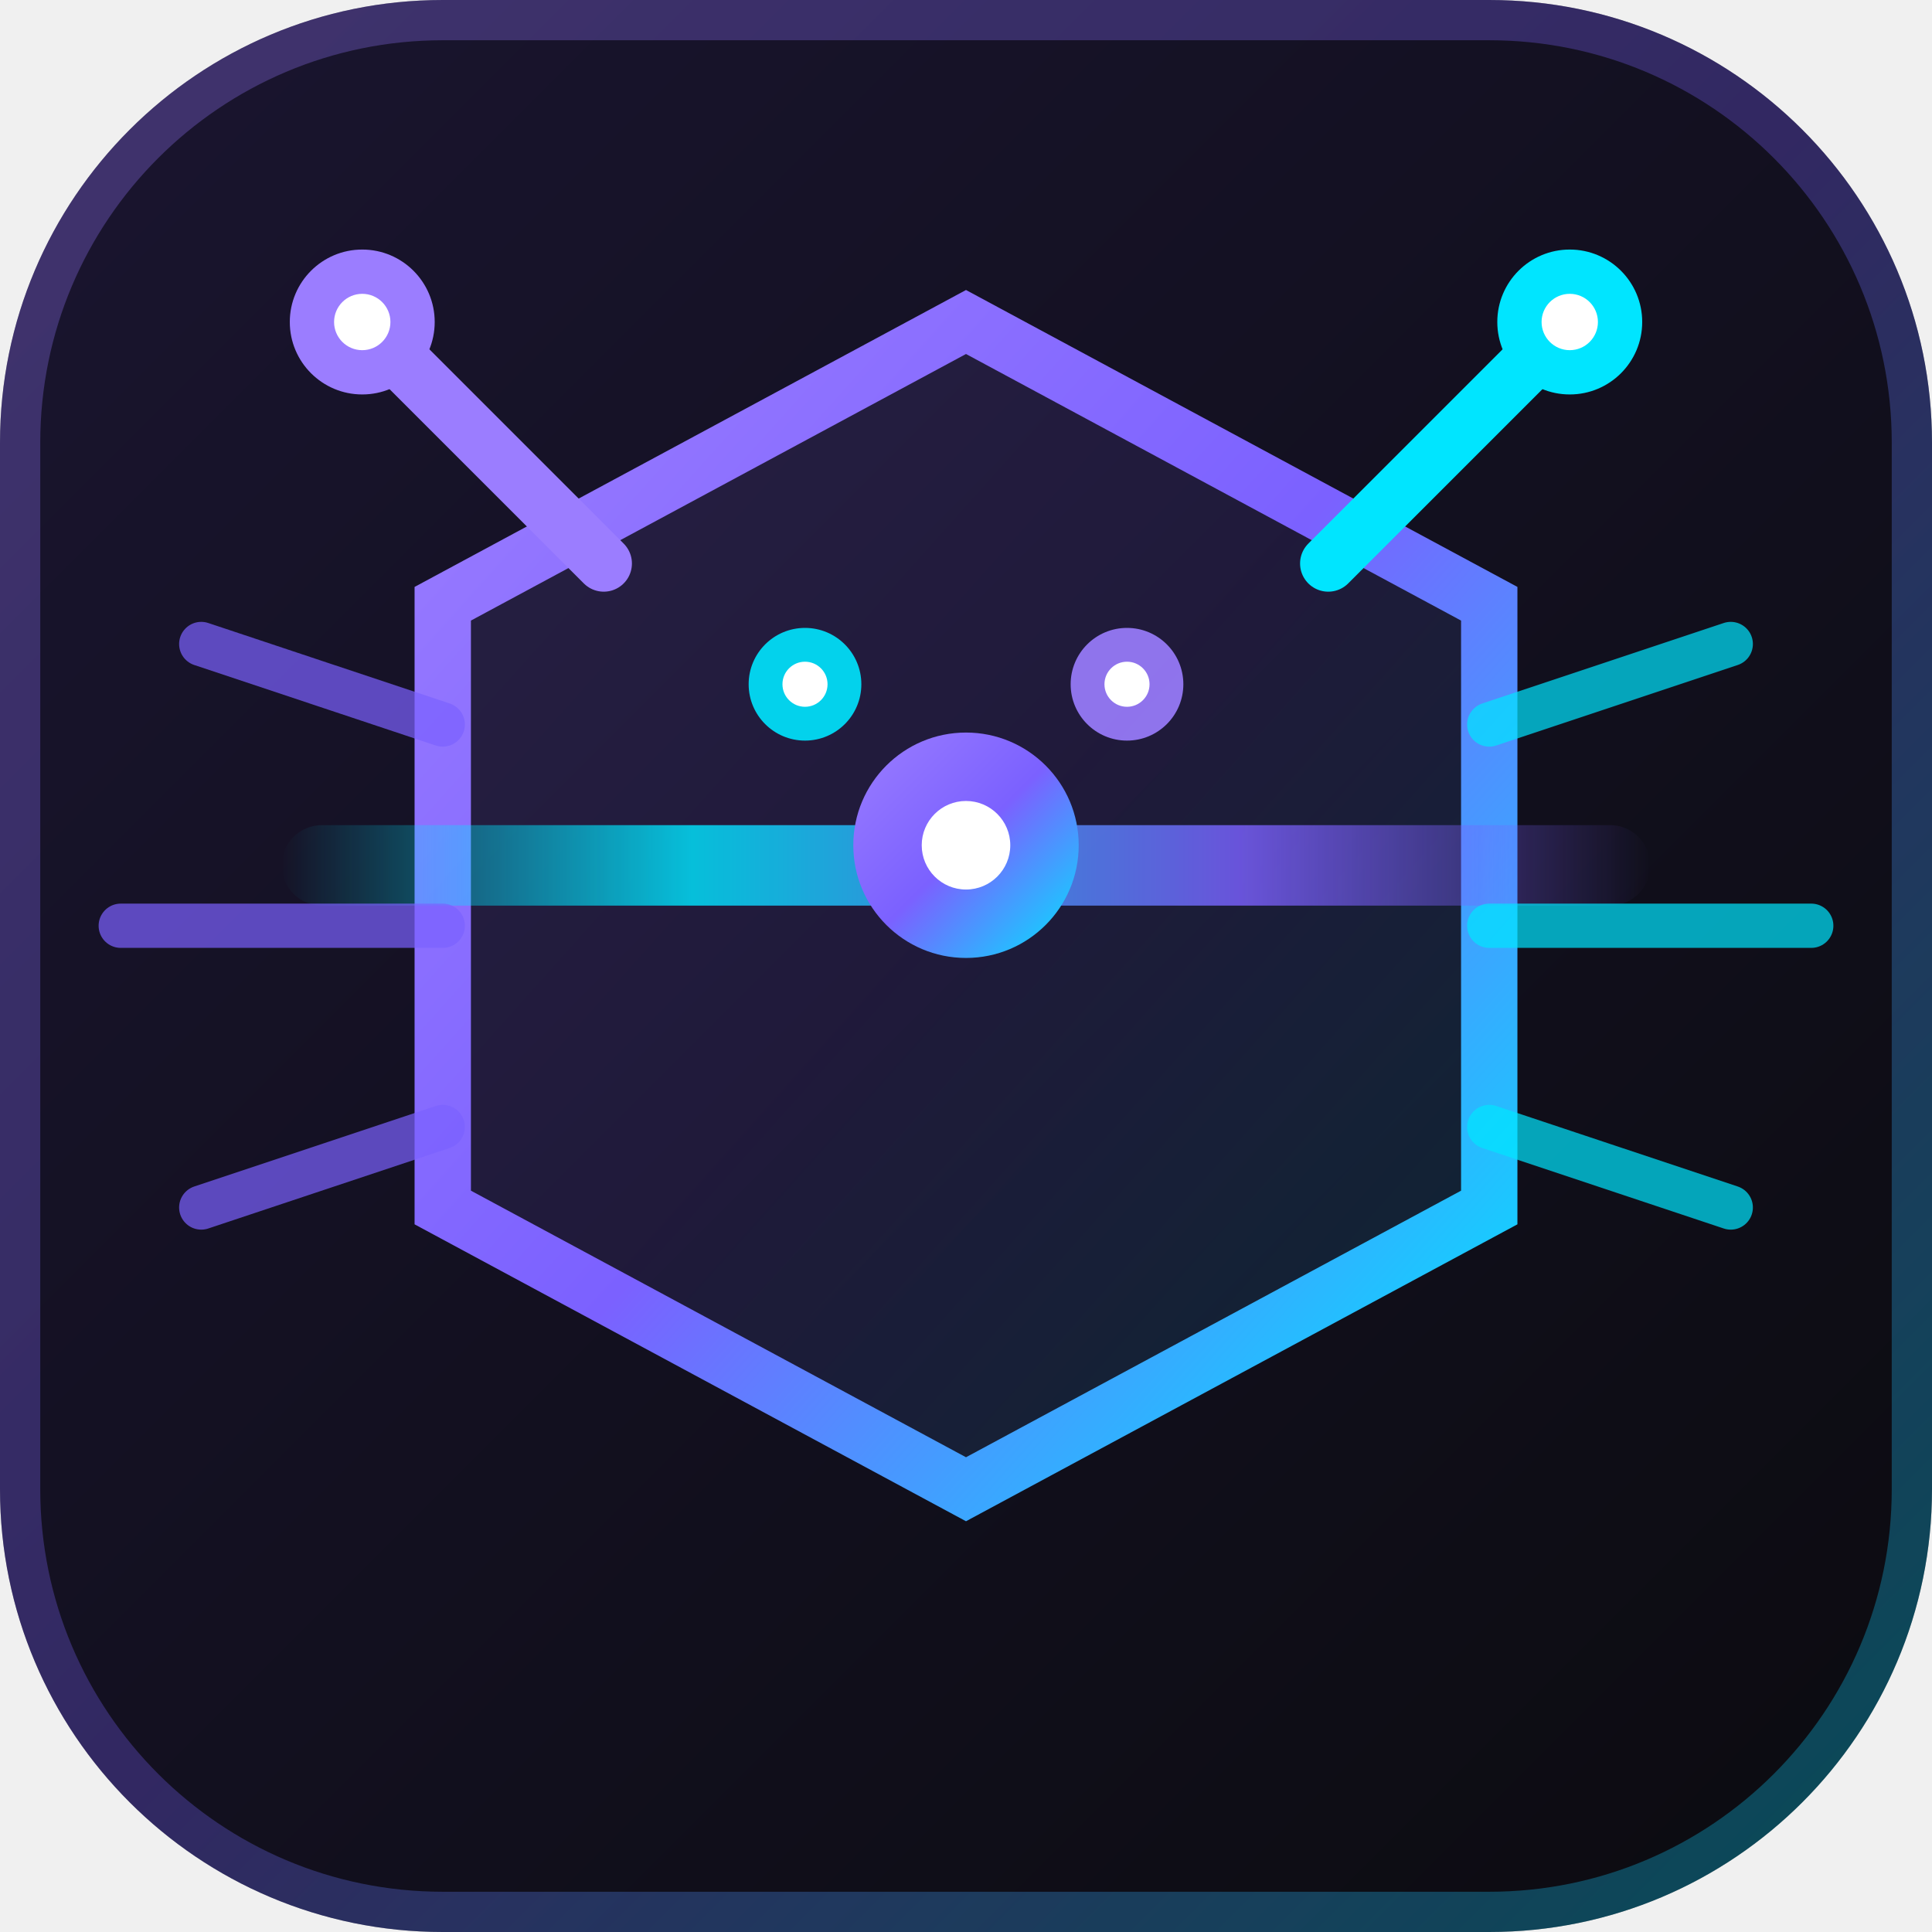
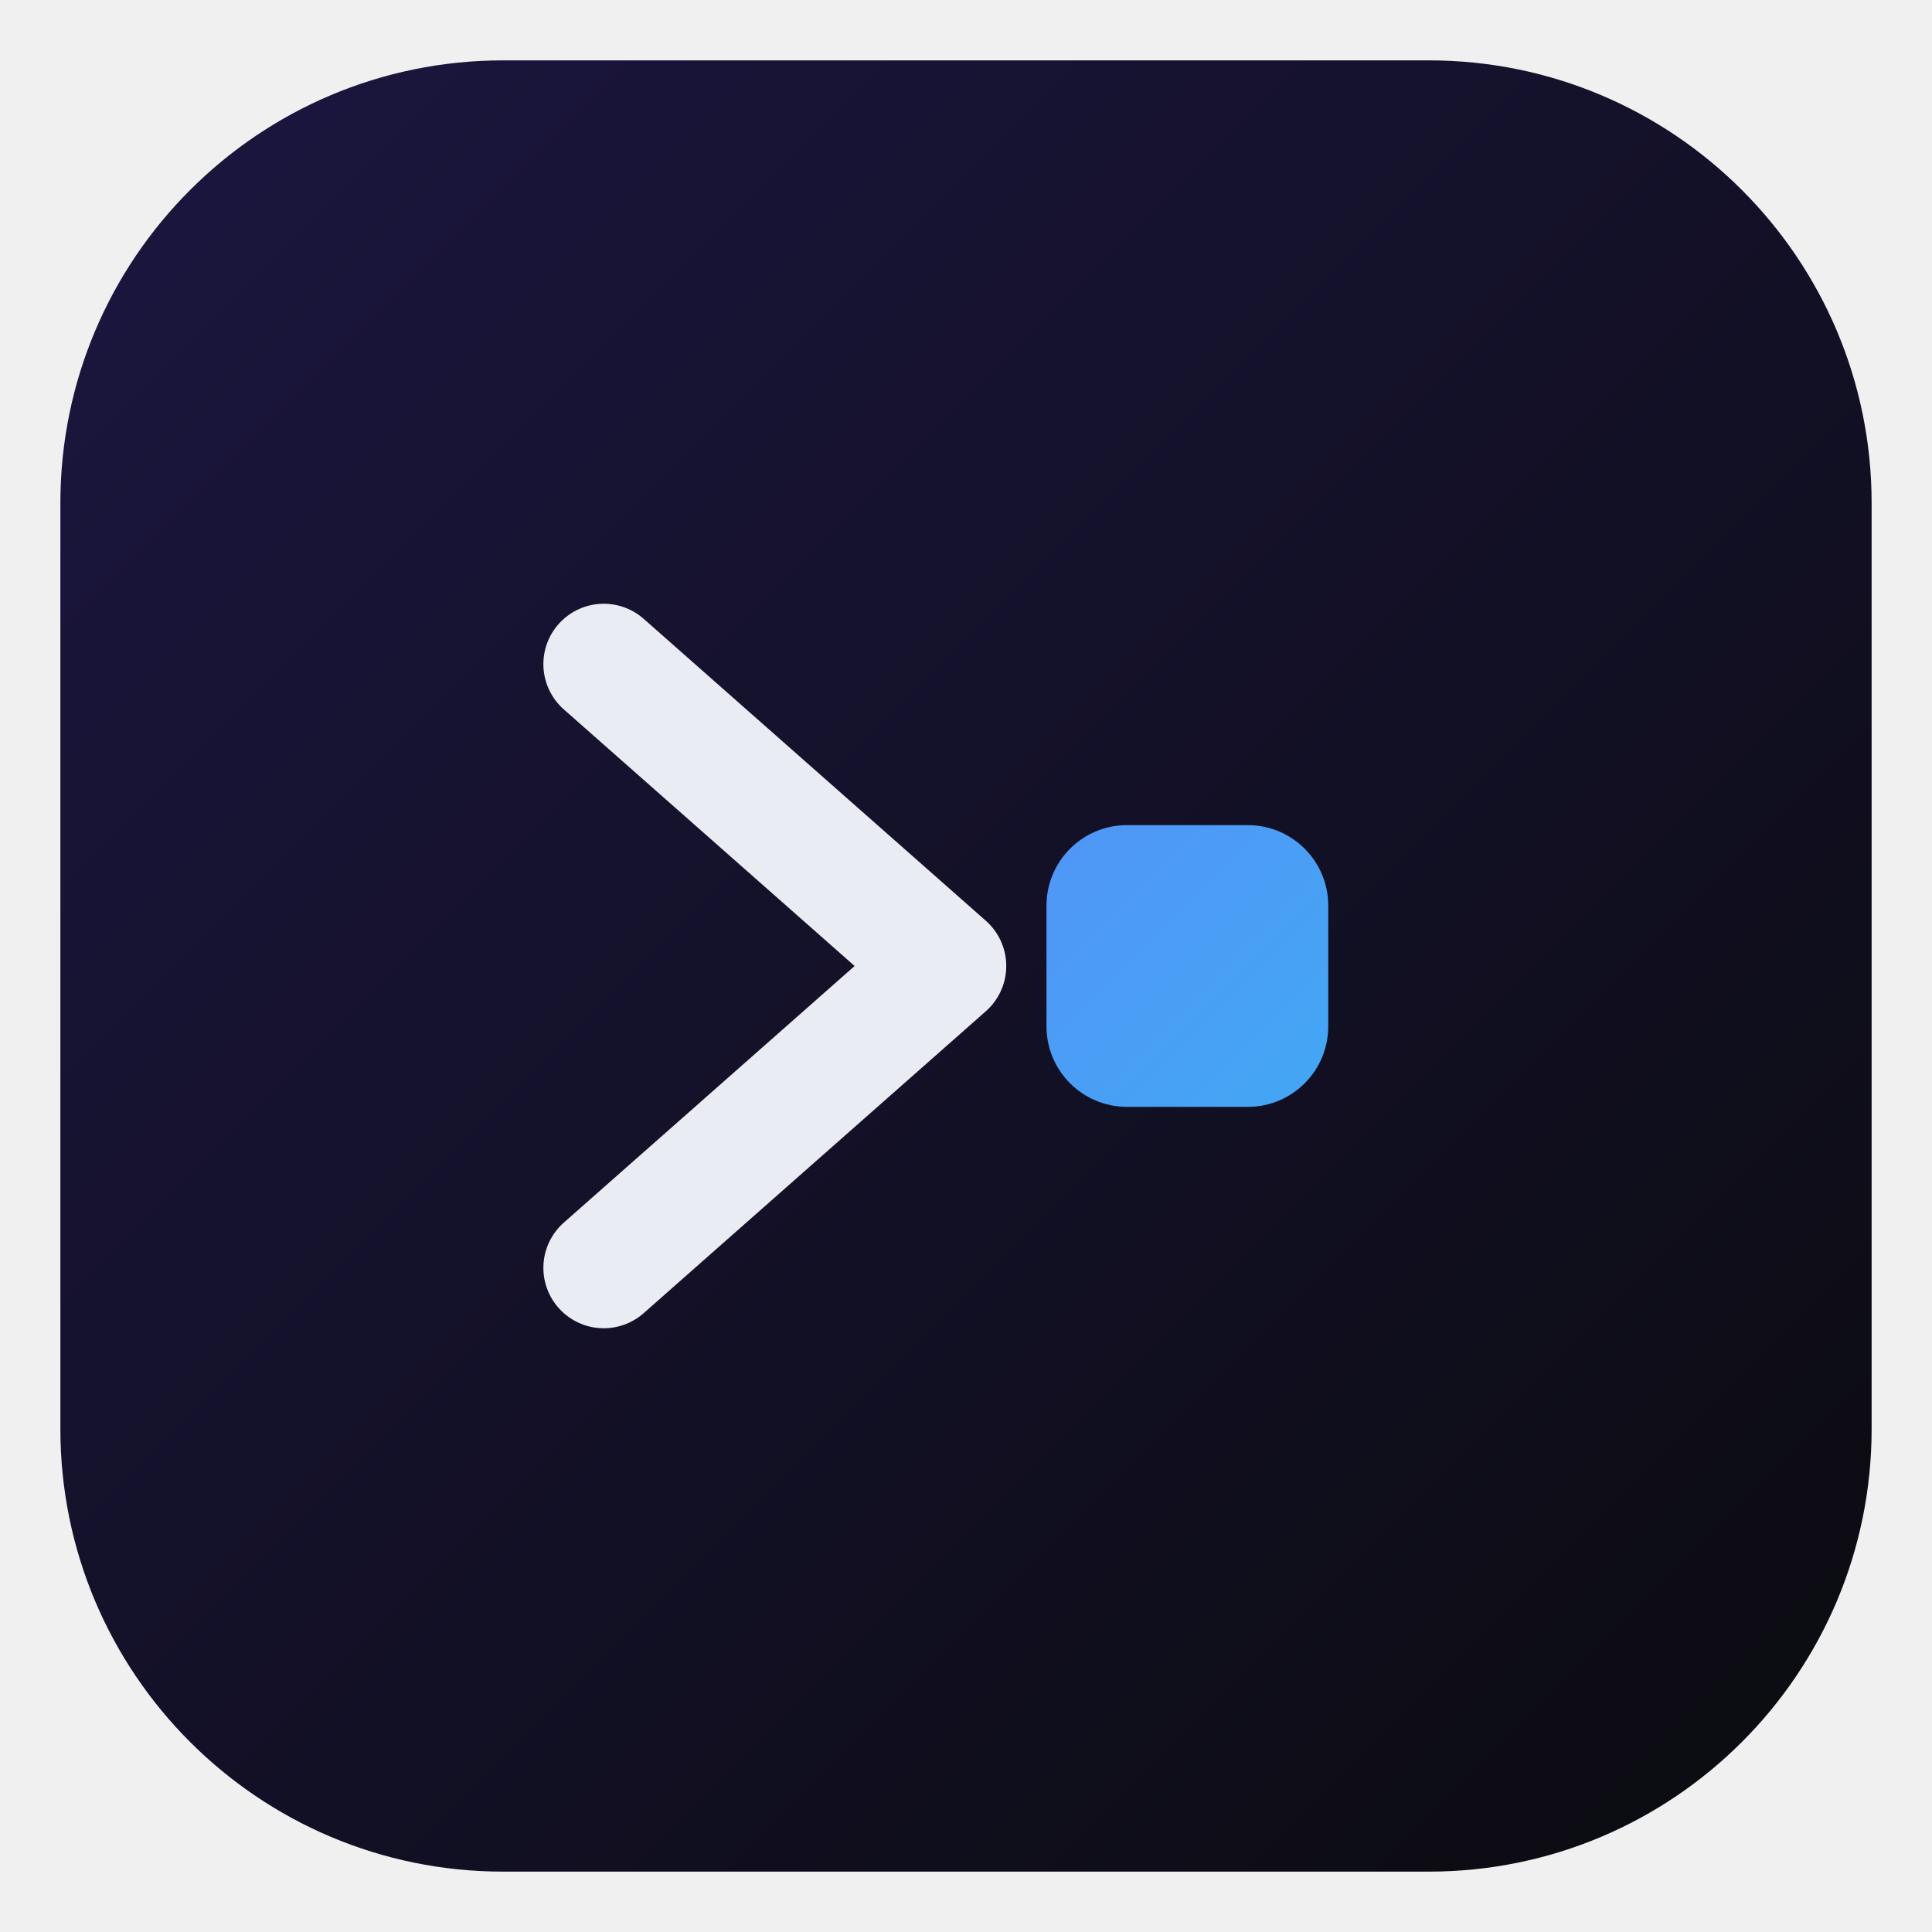
- <svg xmlns="http://www.w3.org/2000/svg" width="48" height="48" viewBox="0 0 48 48" fill="none">
+ <svg xmlns="http://www.w3.org/2000/svg" width="48" height="48" viewBox="0 0 96 96" fill="none">
  <defs>
    <linearGradient id="bg" x1="0%" y1="0%" x2="100%" y2="100%">
-       <stop offset="0%" stop-color="#1A1530" />
+       <stop offset="0%" stop-color="#1B1640" />
      <stop offset="100%" stop-color="#0B0B0F" />
    </linearGradient>
-     <linearGradient id="primary" x1="0%" y1="0%" x2="100%" y2="100%">
-       <stop offset="0%" stop-color="#9B7DFF" />
-       <stop offset="50%" stop-color="#7B61FF" />
-       <stop offset="100%" stop-color="#00E5FF" />
-     </linearGradient>
-     <linearGradient id="scan" x1="0%" y1="0%" x2="100%" y2="0%">
-       <stop offset="0%" stop-color="#00E5FF" stop-opacity="0" />
-       <stop offset="30%" stop-color="#00E5FF" stop-opacity="0.9" />
-       <stop offset="70%" stop-color="#7B61FF" stop-opacity="0.9" />
-       <stop offset="100%" stop-color="#7B61FF" stop-opacity="0" />
+     <linearGradient id="cursor" x1="0" y1="0" x2="96" y2="96" gradientUnits="userSpaceOnUse">
+       <stop offset="0%" stop-color="#7C5CFF" />
+       <stop offset="100%" stop-color="#22D3EE" />
    </linearGradient>
  </defs>
-   <rect width="48" height="48" rx="11" fill="url(#bg)" />
-   <rect x="0.5" y="0.5" width="47" height="47" rx="10.5" fill="none" stroke="url(#primary)" stroke-width="1" opacity="0.3" />
-   <path d="M24 8 L37 15 L37 30 L24 37 L11 30 L11 15 Z" fill="url(#primary)" opacity="0.12" />
-   <path d="M24 8 L37 15 L37 30 L24 37 L11 30 L11 15 Z" fill="none" stroke="url(#primary)" stroke-width="1.4" />
-   <rect x="7" y="20.5" width="34" height="2" rx="1" fill="url(#scan)" opacity="0.9" />
-   <line x1="15" y1="14" x2="9" y2="8" stroke="#9B7DFF" stroke-width="1.4" stroke-linecap="round" />
-   <circle cx="9" cy="8" r="1.8" fill="#9B7DFF" />
-   <circle cx="9" cy="8" r="0.7" fill="white" />
-   <line x1="33" y1="14" x2="39" y2="8" stroke="#00E5FF" stroke-width="1.4" stroke-linecap="round" />
-   <circle cx="39" cy="8" r="1.8" fill="#00E5FF" />
-   <circle cx="39" cy="8" r="0.7" fill="white" />
-   <line x1="11" y1="18" x2="5" y2="16" stroke="#7B61FF" stroke-width="1.1" stroke-linecap="round" opacity="0.7" />
-   <line x1="11" y1="23" x2="3" y2="23" stroke="#7B61FF" stroke-width="1.1" stroke-linecap="round" opacity="0.7" />
-   <line x1="11" y1="28" x2="5" y2="30" stroke="#7B61FF" stroke-width="1.1" stroke-linecap="round" opacity="0.7" />
-   <line x1="37" y1="18" x2="43" y2="16" stroke="#00E5FF" stroke-width="1.1" stroke-linecap="round" opacity="0.7" />
-   <line x1="37" y1="23" x2="45" y2="23" stroke="#00E5FF" stroke-width="1.1" stroke-linecap="round" opacity="0.7" />
-   <line x1="37" y1="28" x2="43" y2="30" stroke="#00E5FF" stroke-width="1.1" stroke-linecap="round" opacity="0.7" />
-   <circle cx="24" cy="21" r="2.8" fill="url(#primary)" />
-   <circle cx="24" cy="21" r="1.1" fill="white" />
-   <circle cx="20" cy="17" r="1.4" fill="#00E5FF" opacity="0.9" />
-   <circle cx="20" cy="17" r="0.56" fill="white" />
-   <circle cx="28" cy="17" r="1.4" fill="#9B7DFF" opacity="0.9" />
-   <circle cx="28" cy="17" r="0.56" fill="white" />
+   <rect x="3" y="3" width="90" height="90" rx="22" fill="url(#bg)" />
+   <path d="M30 33 L47 48 L30 63" fill="none" stroke="#EAECF3" stroke-width="6" stroke-linecap="round" stroke-linejoin="round" />
+   <rect x="52" y="41" width="14" height="14" rx="4" fill="url(#cursor)" />
</svg>
